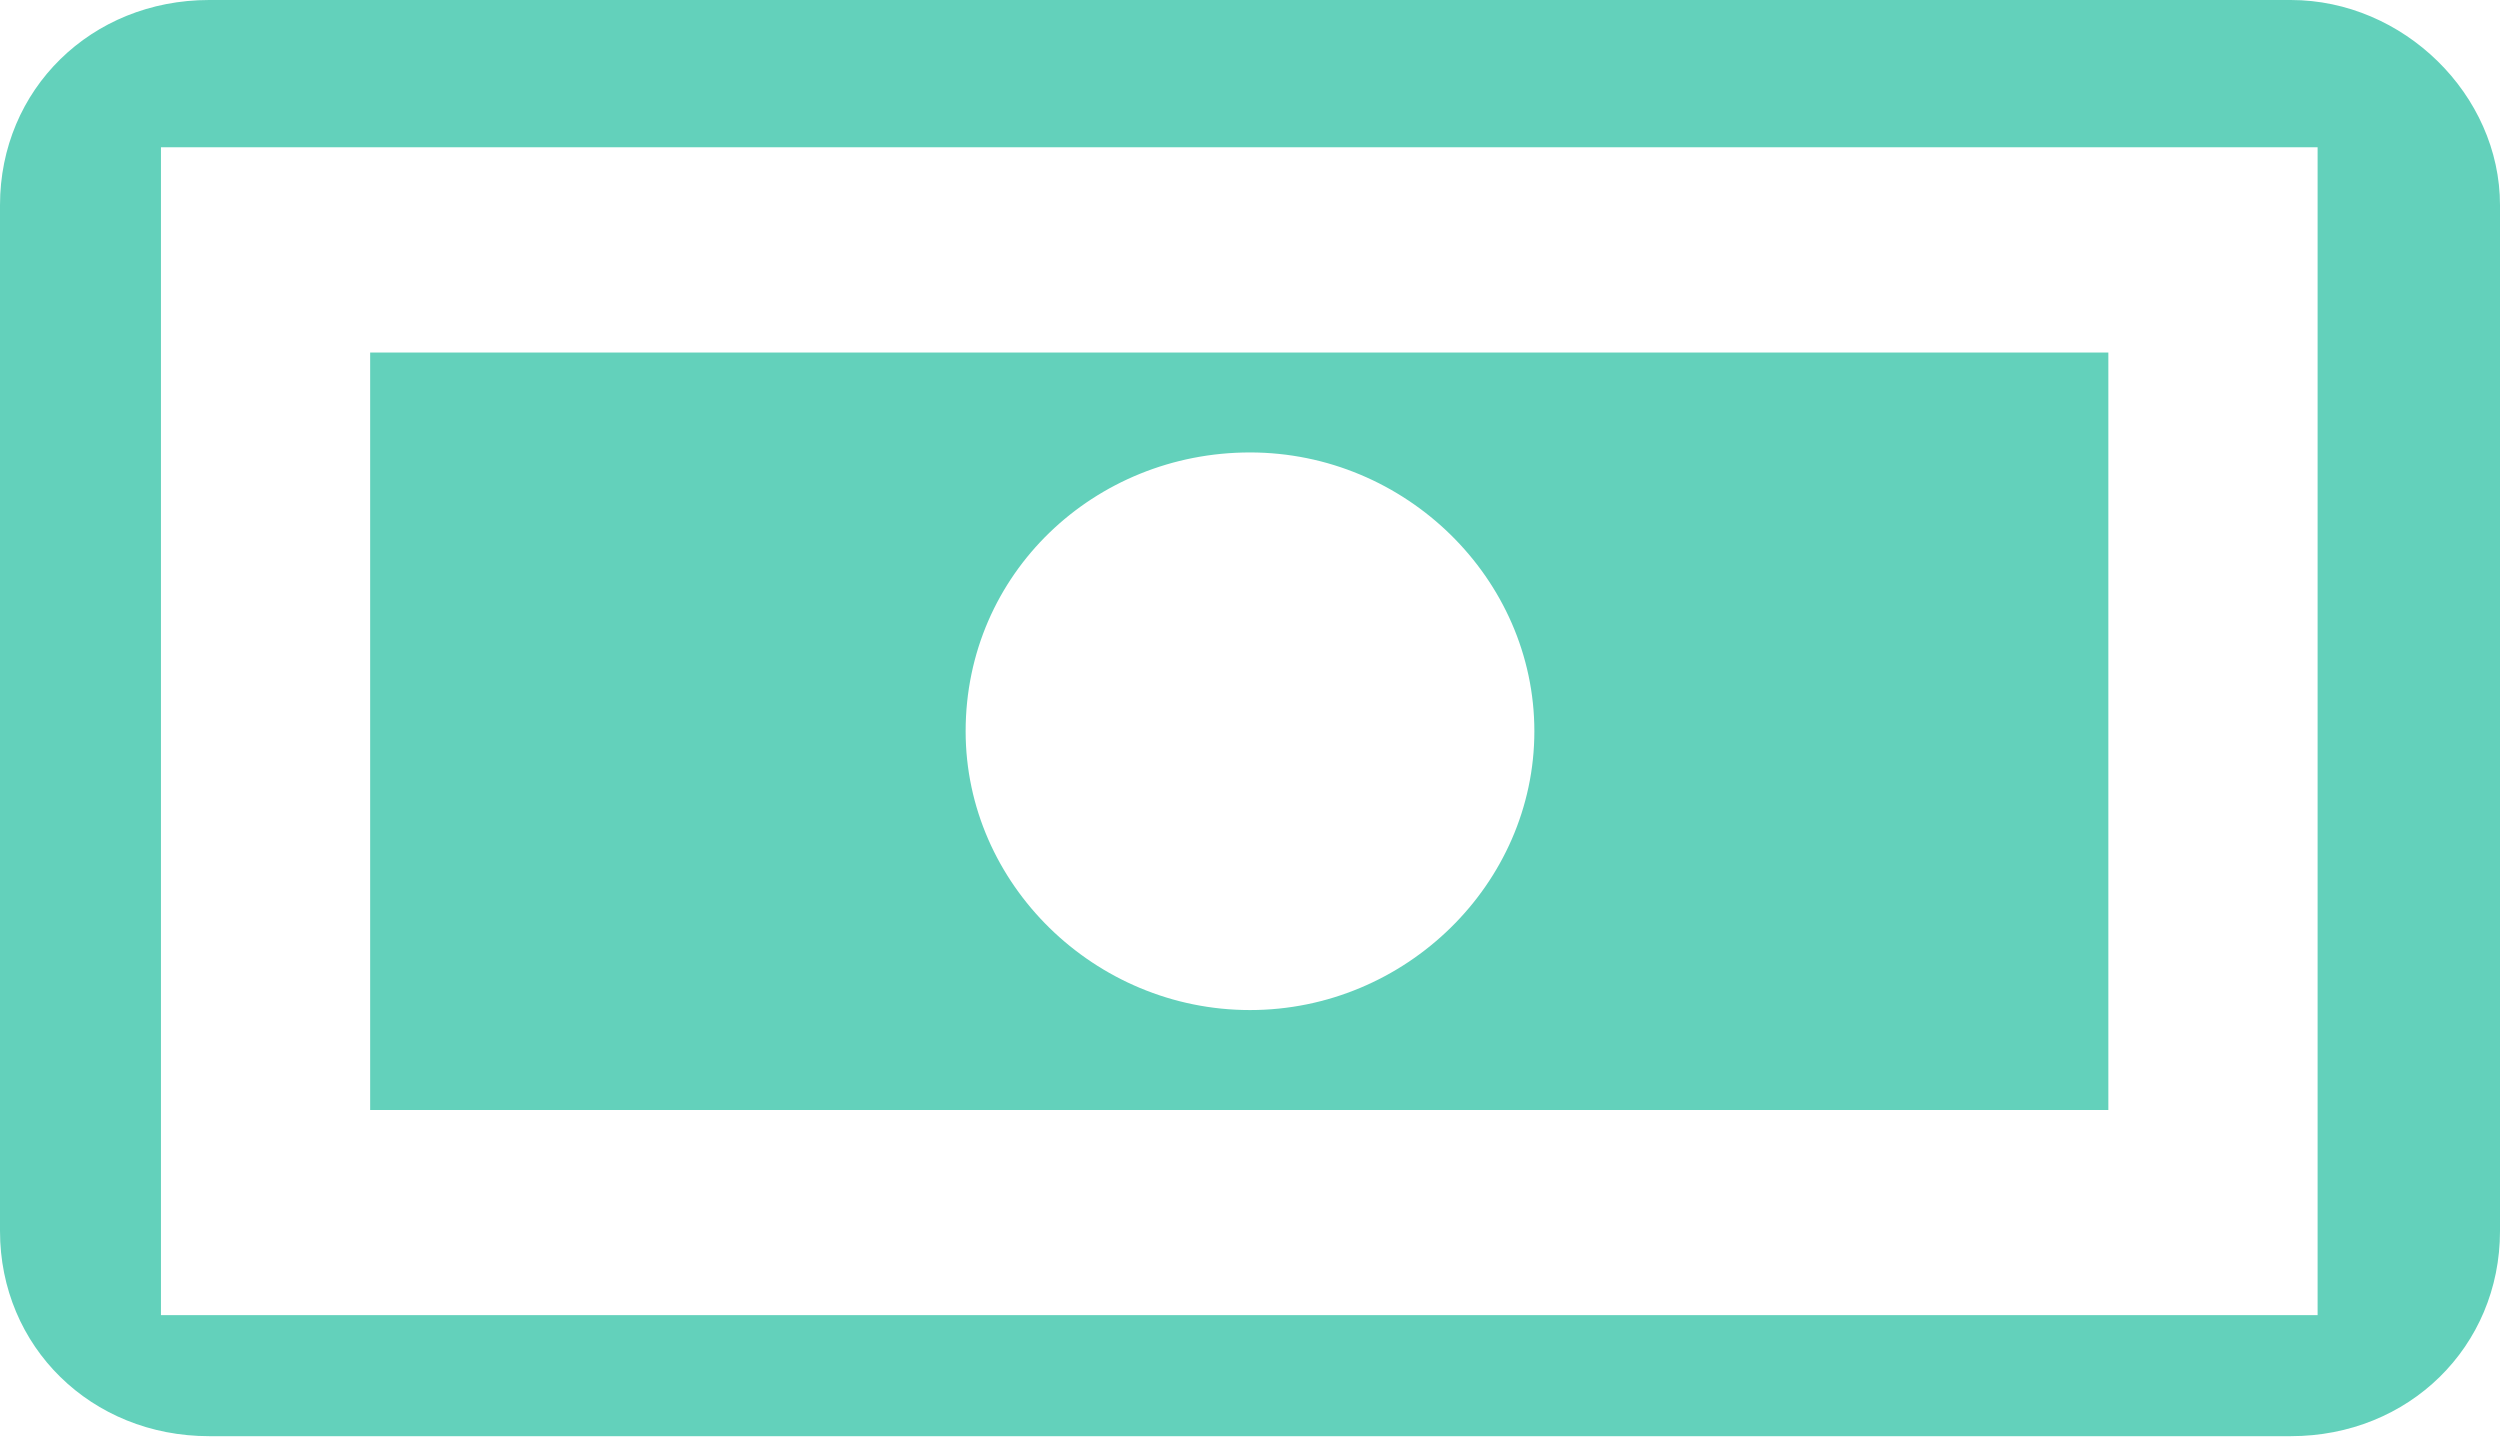
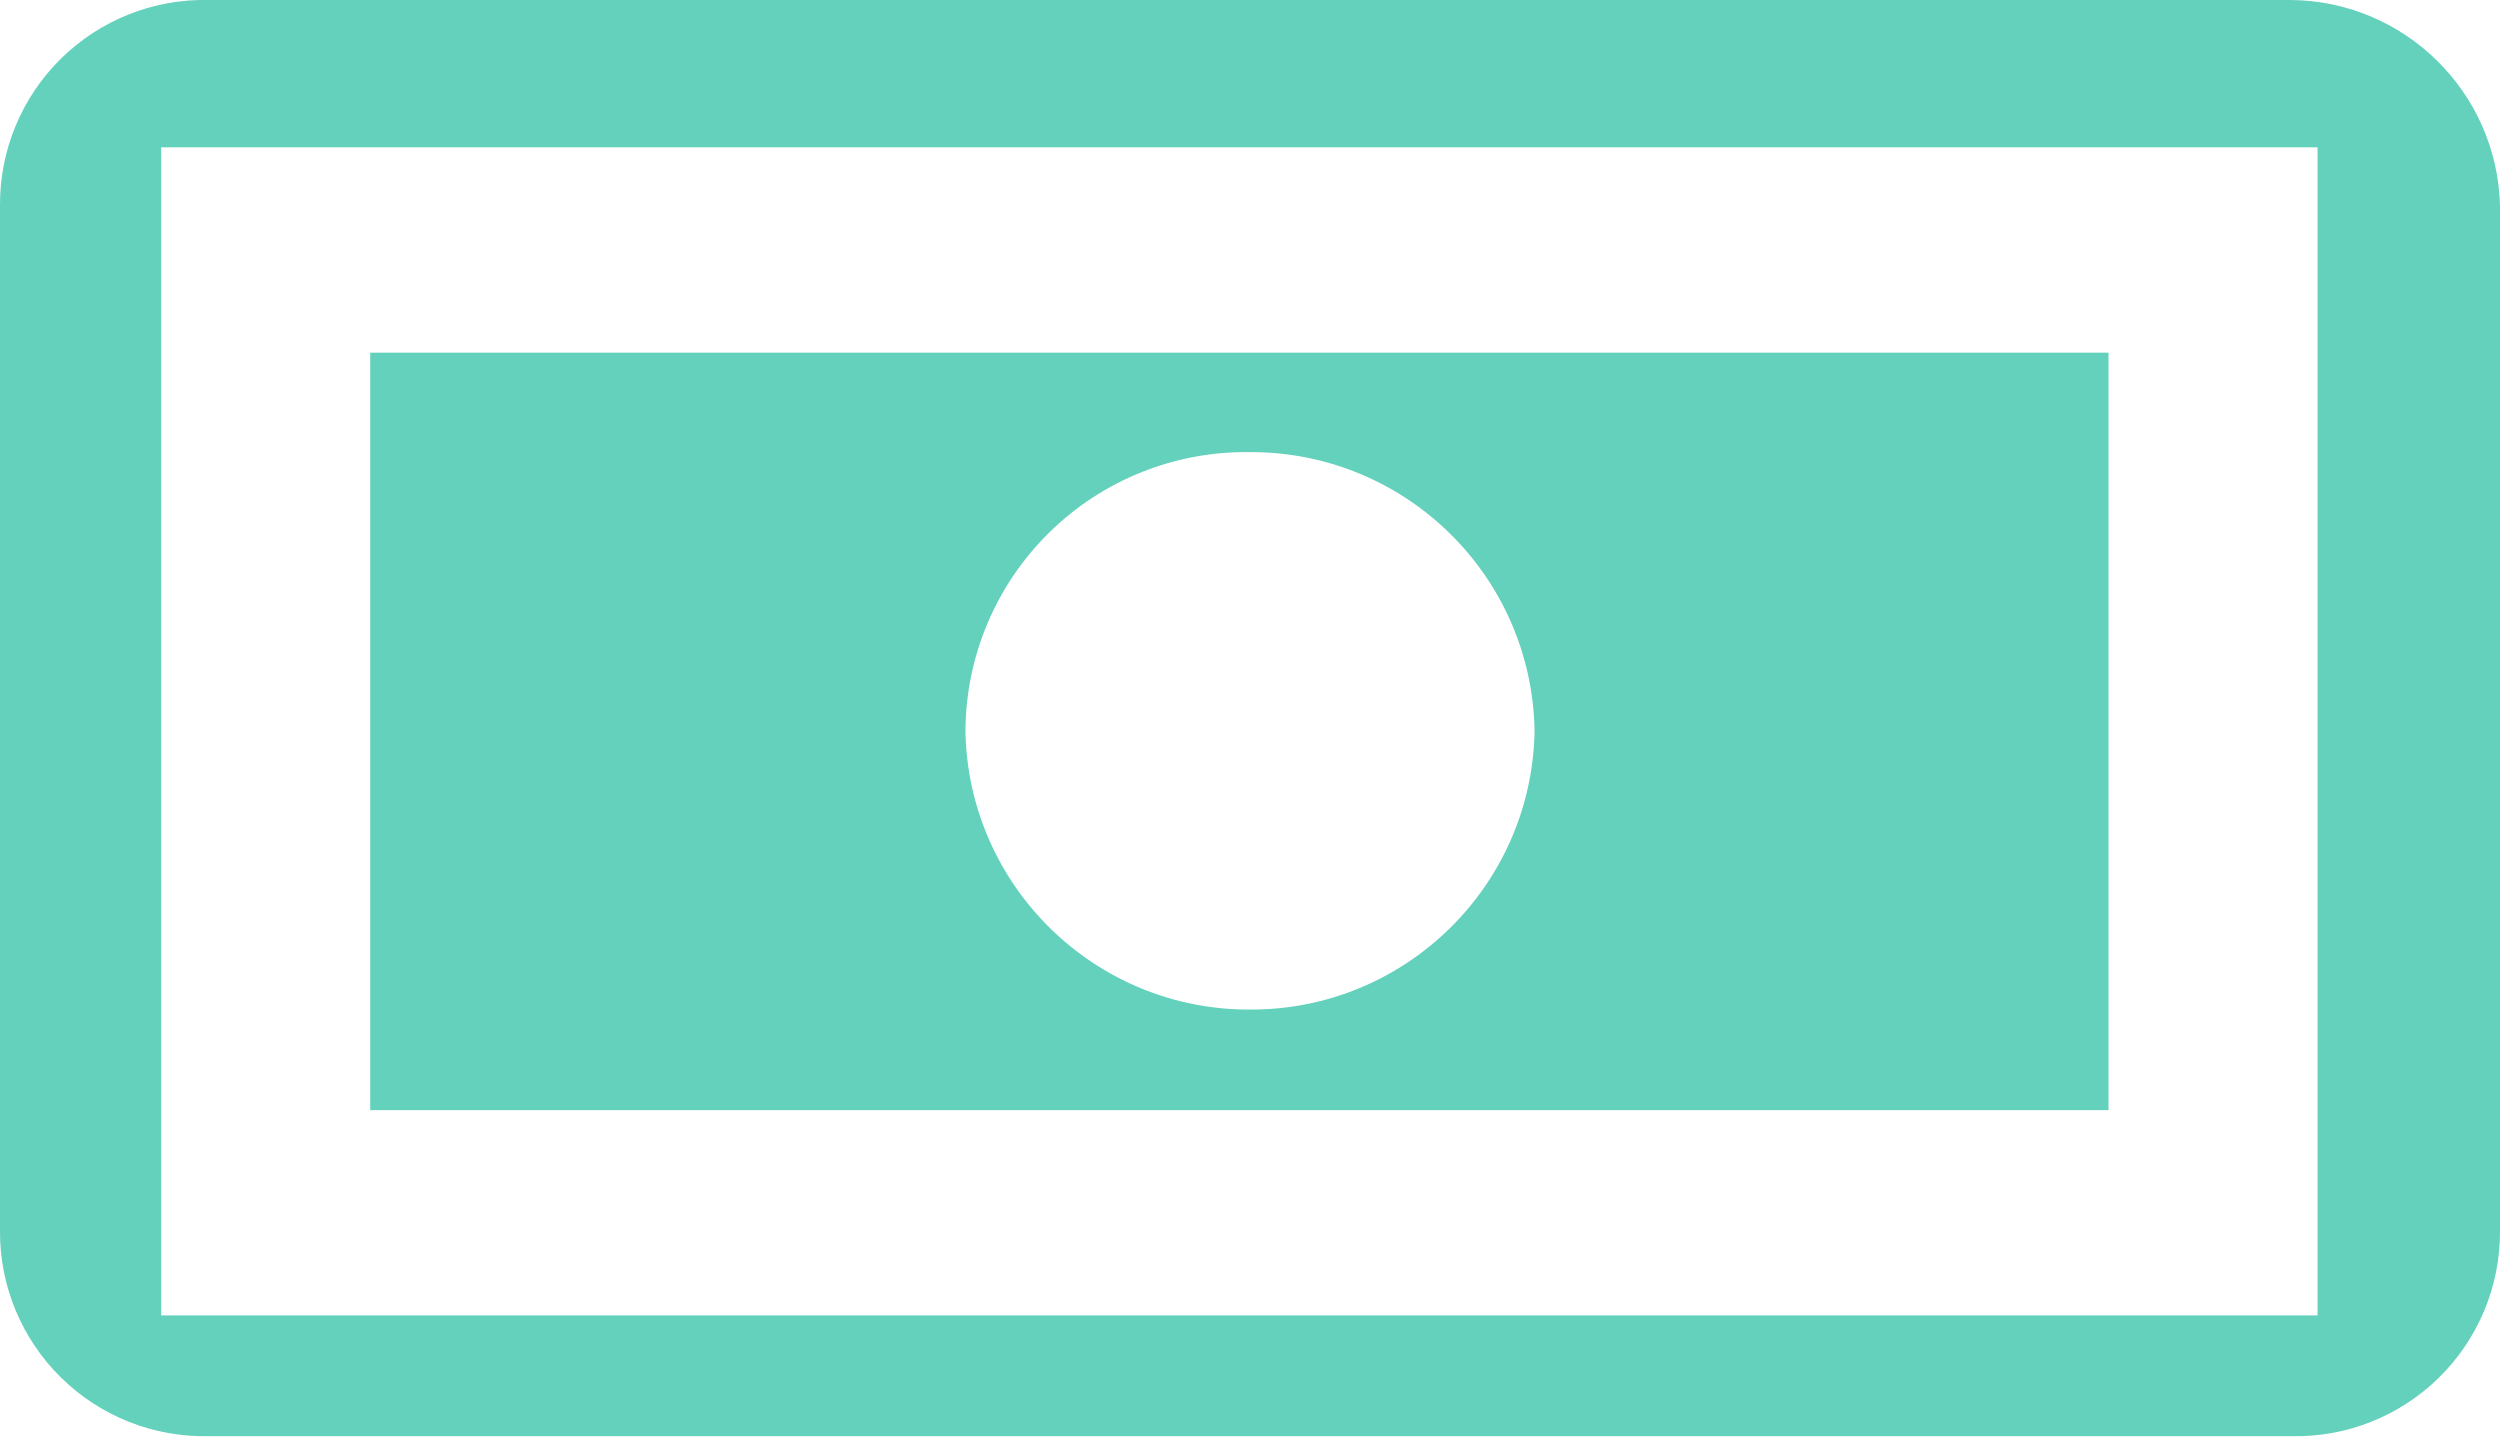
<svg xmlns="http://www.w3.org/2000/svg" width="47" height="27" viewBox="0 0 47 27" fill="none">
-   <path d="M43.066 0H3.933C1.715 0 0 1.681 0 3.857V23.143C0 25.319 1.715 27 3.933 27H43.066C45.285 27 47 25.319 47 23.143V3.857C47 1.78 45.184 0 43.066 0ZM3.026 24.725V2.769H43.571V24.725H3.026Z" fill="#63D1BB" />
-   <path d="M6.959 20.868H39.637V6.627H6.959V20.868ZM23.5 8.506C26.425 8.506 28.846 10.879 28.846 13.748C28.846 16.616 26.425 18.989 23.5 18.989C20.575 18.989 18.154 16.616 18.154 13.748C18.154 10.78 20.575 8.506 23.5 8.506Z" fill="#63D1BB" />
+   <path d="M43.07 0H3.93A3.84 3.84 0 0 0 0 3.86v19.28A3.84 3.84 0 0 0 3.93 27h39.14A3.84 3.84 0 0 0 47 23.14V3.86A3.97 3.97 0 0 0 43.07 0ZM3.03 24.73V2.77h40.54v21.96H3.03Z" fill="#63D1BB" />
+   <path d="M6.96 20.87h32.68V6.63H6.96v14.24ZM23.5 8.5a5.33 5.33 0 0 1 5.35 5.24 5.33 5.33 0 0 1-5.35 5.24 5.33 5.33 0 0 1-5.35-5.24A5.27 5.27 0 0 1 23.5 8.5Z" fill="#63D1BB" />
</svg>
